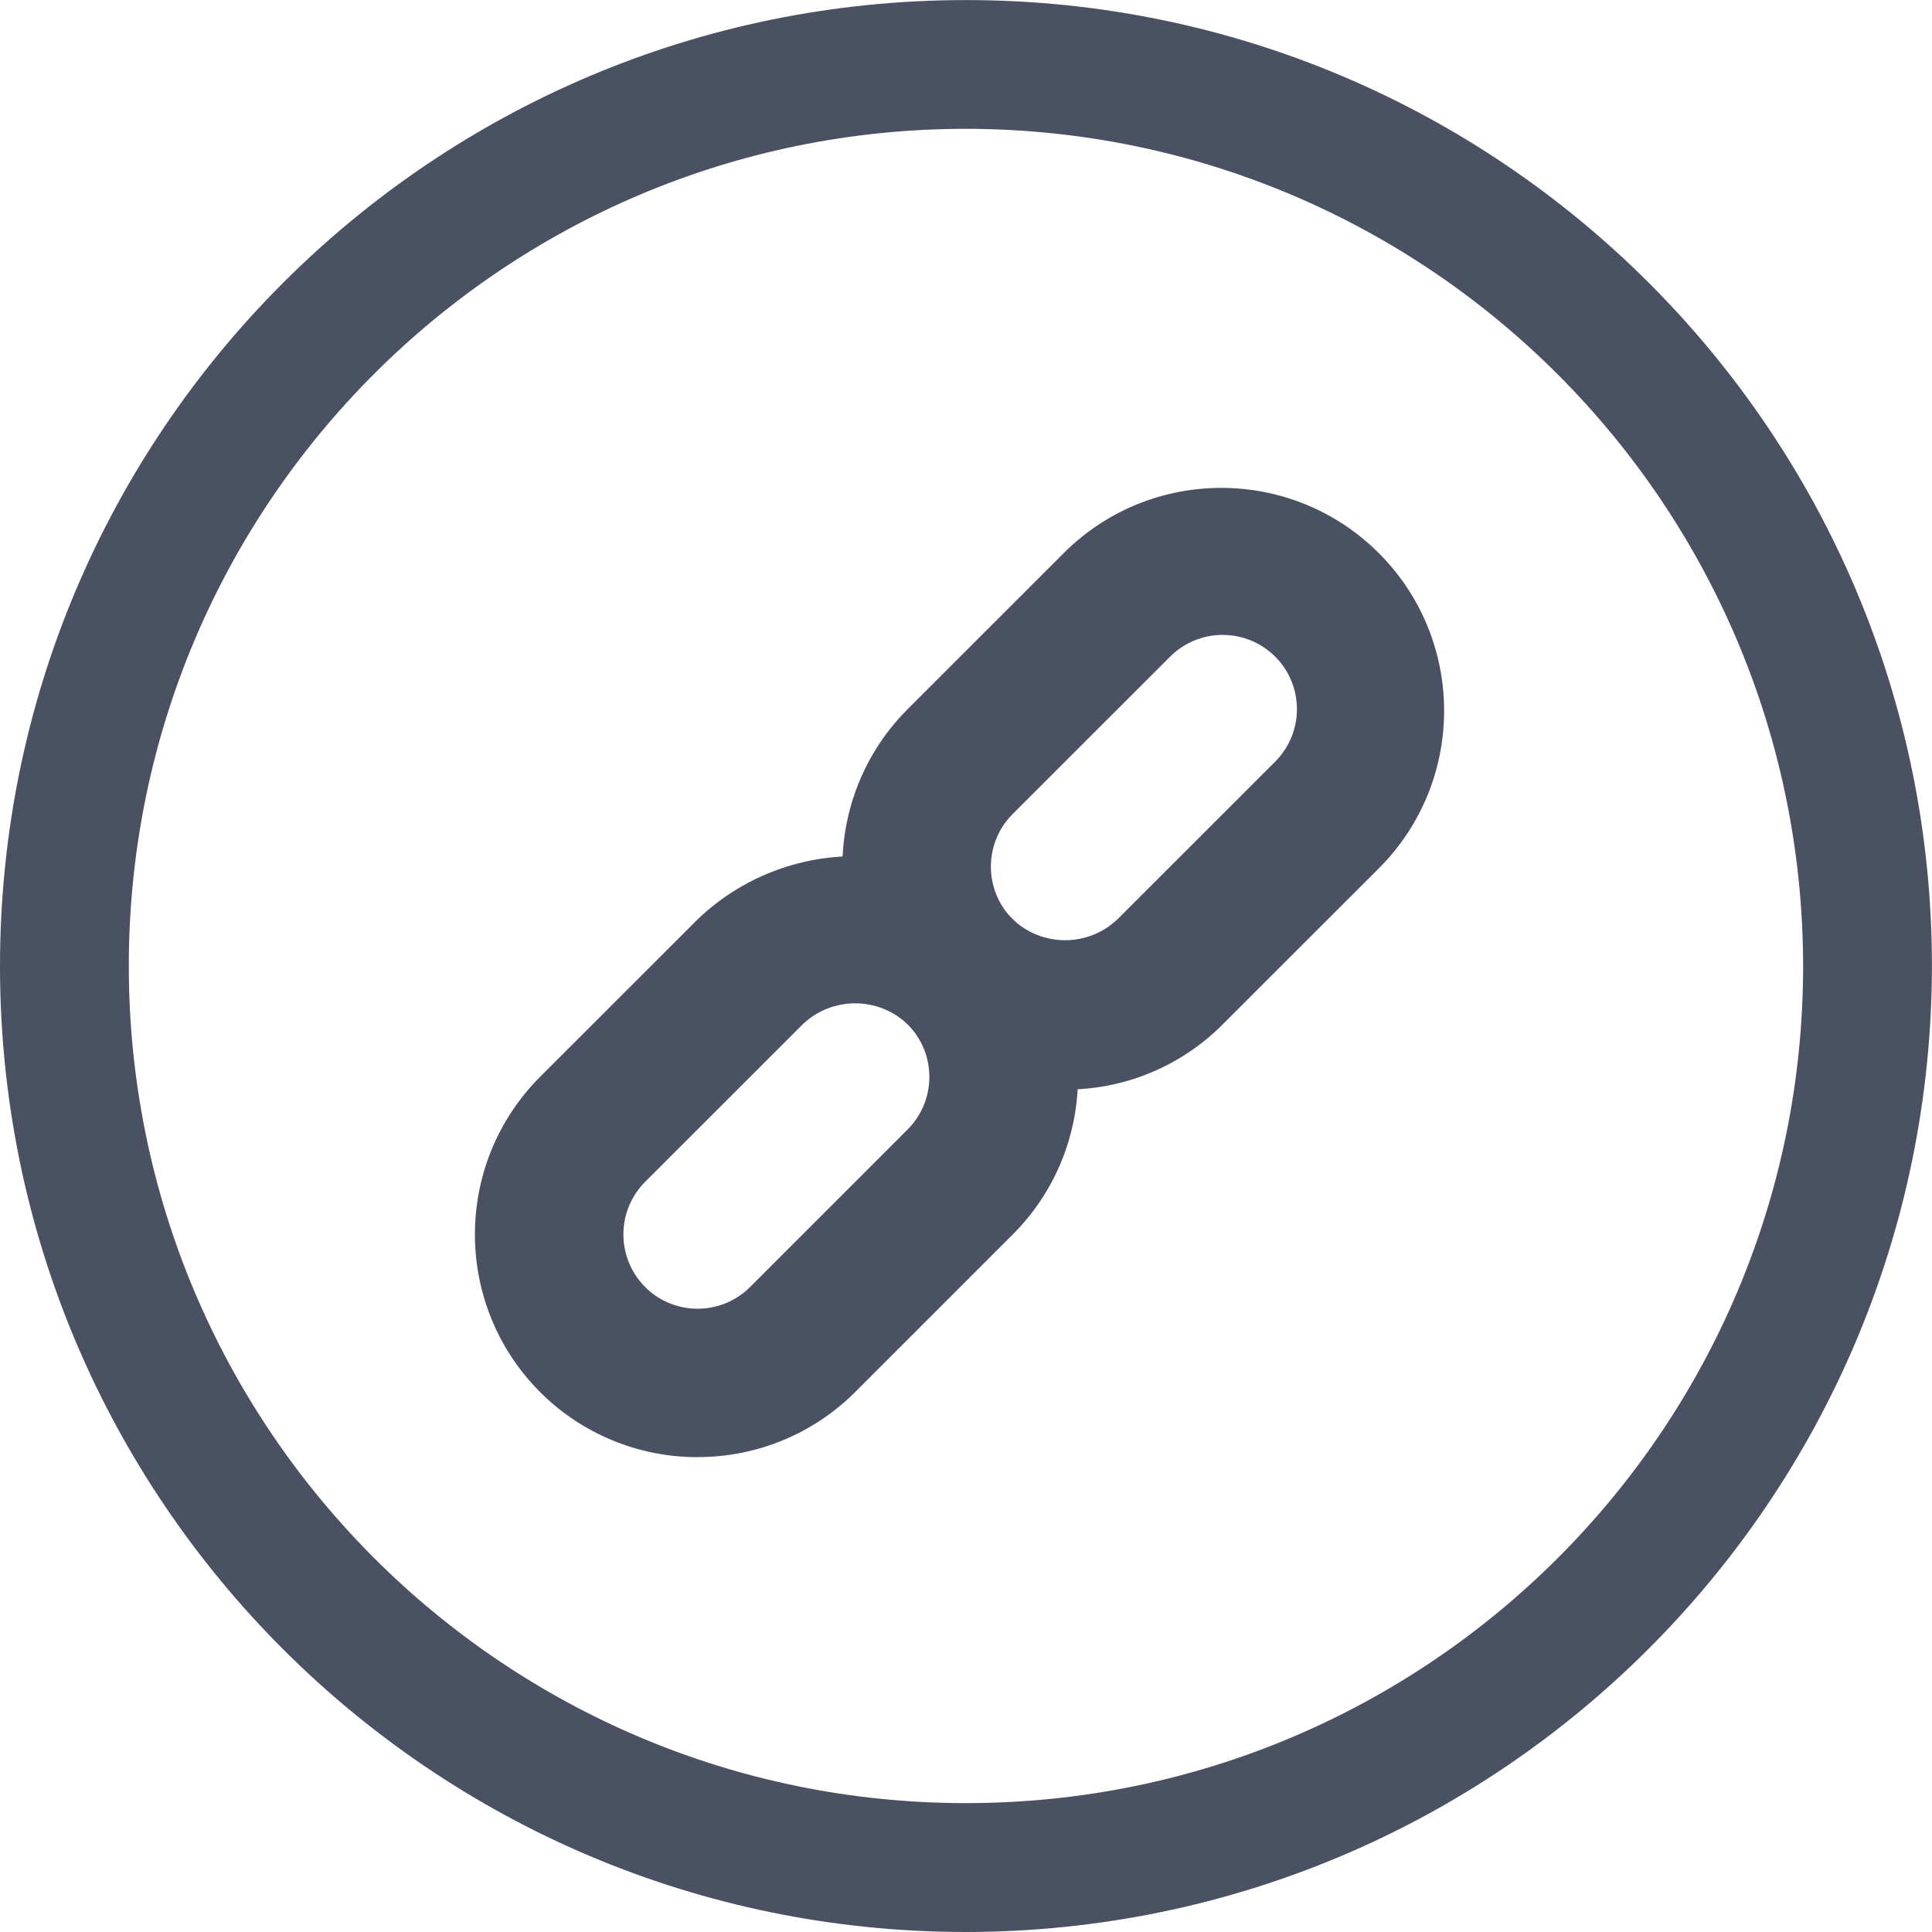
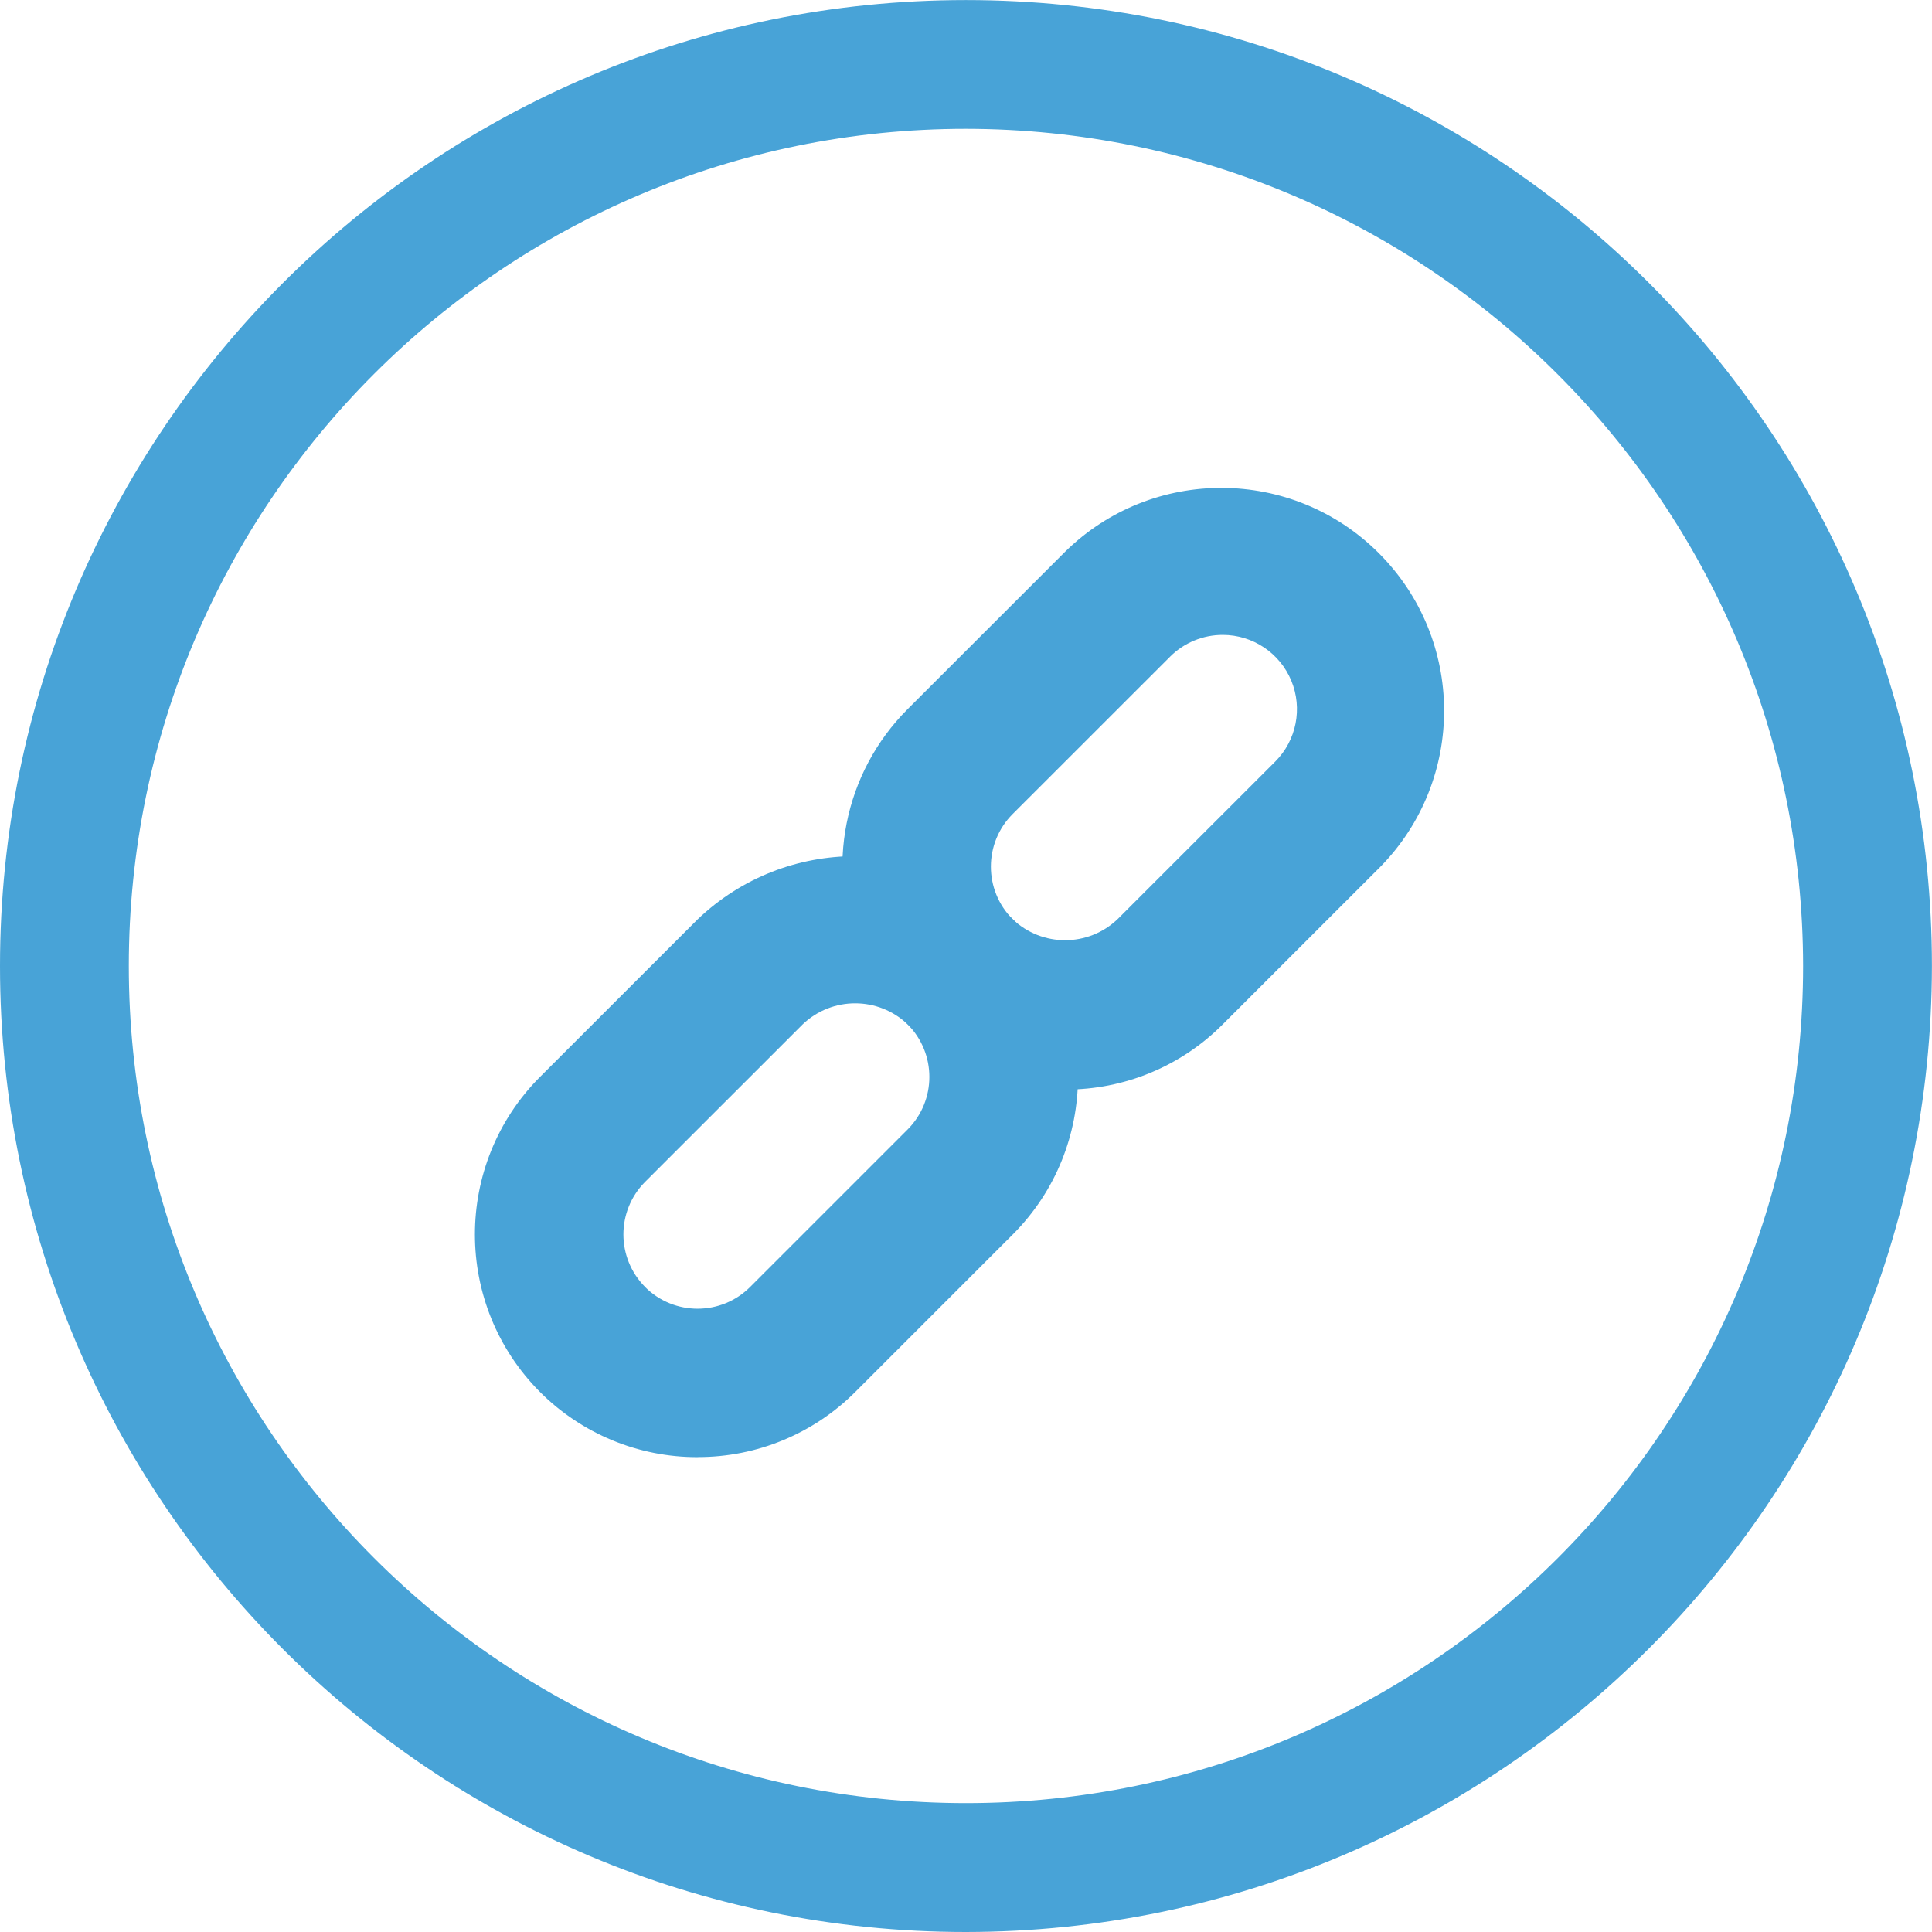
<svg xmlns="http://www.w3.org/2000/svg" id="noun-links-2751245" width="27.463" height="27.463" viewBox="0 0 27.463 27.463">
-   <path id="Path_169237" data-name="Path 169237" d="M101.231,44.963a13.731,13.731,0,1,1,13.731-13.731A13.747,13.747,0,0,1,101.231,44.963Zm0-25.632a11.9,11.9,0,1,0,11.9,11.9A11.914,11.914,0,0,0,101.231,19.331Z" transform="translate(-87.5 -17.5)" fill="#4a5162" />
-   <path id="Path_169238" data-name="Path 169238" d="M325.441,174.214a3.168,3.168,0,0,1-2.24-5.408l2.24-2.239a3.168,3.168,0,0,1,4.481,4.479l-2.242,2.241A3.144,3.144,0,0,1,325.441,174.214Zm2.24-6.463a1.057,1.057,0,0,0-.748.308l-2.24,2.239a1.058,1.058,0,0,0,0,1.494,1.08,1.08,0,0,0,1.492,0l2.242-2.241a1.055,1.055,0,0,0-.746-1.8Z" transform="translate(-310.299 -158.726)" fill="#4a5162" />
-   <path id="Path_169239" data-name="Path 169239" d="M238.823,261.294a3.158,3.158,0,0,1-2.241-.926h0a3.173,3.173,0,0,1,0-4.479l2.242-2.241a3.244,3.244,0,0,1,4.479,0,3.171,3.171,0,0,1,0,4.48l-2.239,2.239a3.158,3.158,0,0,1-2.239.926Zm-.748-2.419a1.057,1.057,0,0,0,1.494,0l2.239-2.239a1.058,1.058,0,0,0,0-1.494,1.08,1.08,0,0,0-1.492,0l-2.242,2.241A1.059,1.059,0,0,0,238.076,258.875Z" transform="translate(-228.906 -240.581)" fill="#4a5162" />
+   <path id="Path_169237" data-name="Path 169237" d="M101.231,44.963a13.731,13.731,0,1,1,13.731-13.731A13.747,13.747,0,0,1,101.231,44.963Zm0-25.632a11.9,11.9,0,1,0,11.9,11.9A11.914,11.914,0,0,0,101.231,19.331Z" transform="translate(-87.5 -17.5)" fill="#48a3d7" />
+   <path id="Path_169238" data-name="Path 169238" d="M325.441,174.214a3.168,3.168,0,0,1-2.24-5.408l2.24-2.239a3.168,3.168,0,0,1,4.481,4.479l-2.242,2.241A3.144,3.144,0,0,1,325.441,174.214Zm2.24-6.463a1.057,1.057,0,0,0-.748.308l-2.24,2.239a1.058,1.058,0,0,0,0,1.494,1.08,1.08,0,0,0,1.492,0l2.242-2.241a1.055,1.055,0,0,0-.746-1.8Z" transform="translate(-310.299 -158.726)" fill="#48a3d7" />
+   <path id="Path_169239" data-name="Path 169239" d="M238.823,261.294a3.158,3.158,0,0,1-2.241-.926h0a3.173,3.173,0,0,1,0-4.479l2.242-2.241a3.244,3.244,0,0,1,4.479,0,3.171,3.171,0,0,1,0,4.48l-2.239,2.239a3.158,3.158,0,0,1-2.239.926Zm-.748-2.419a1.057,1.057,0,0,0,1.494,0l2.239-2.239a1.058,1.058,0,0,0,0-1.494,1.08,1.08,0,0,0-1.492,0l-2.242,2.241A1.059,1.059,0,0,0,238.076,258.875Z" transform="translate(-228.906 -240.581)" fill="#48a3d7" />
</svg>
